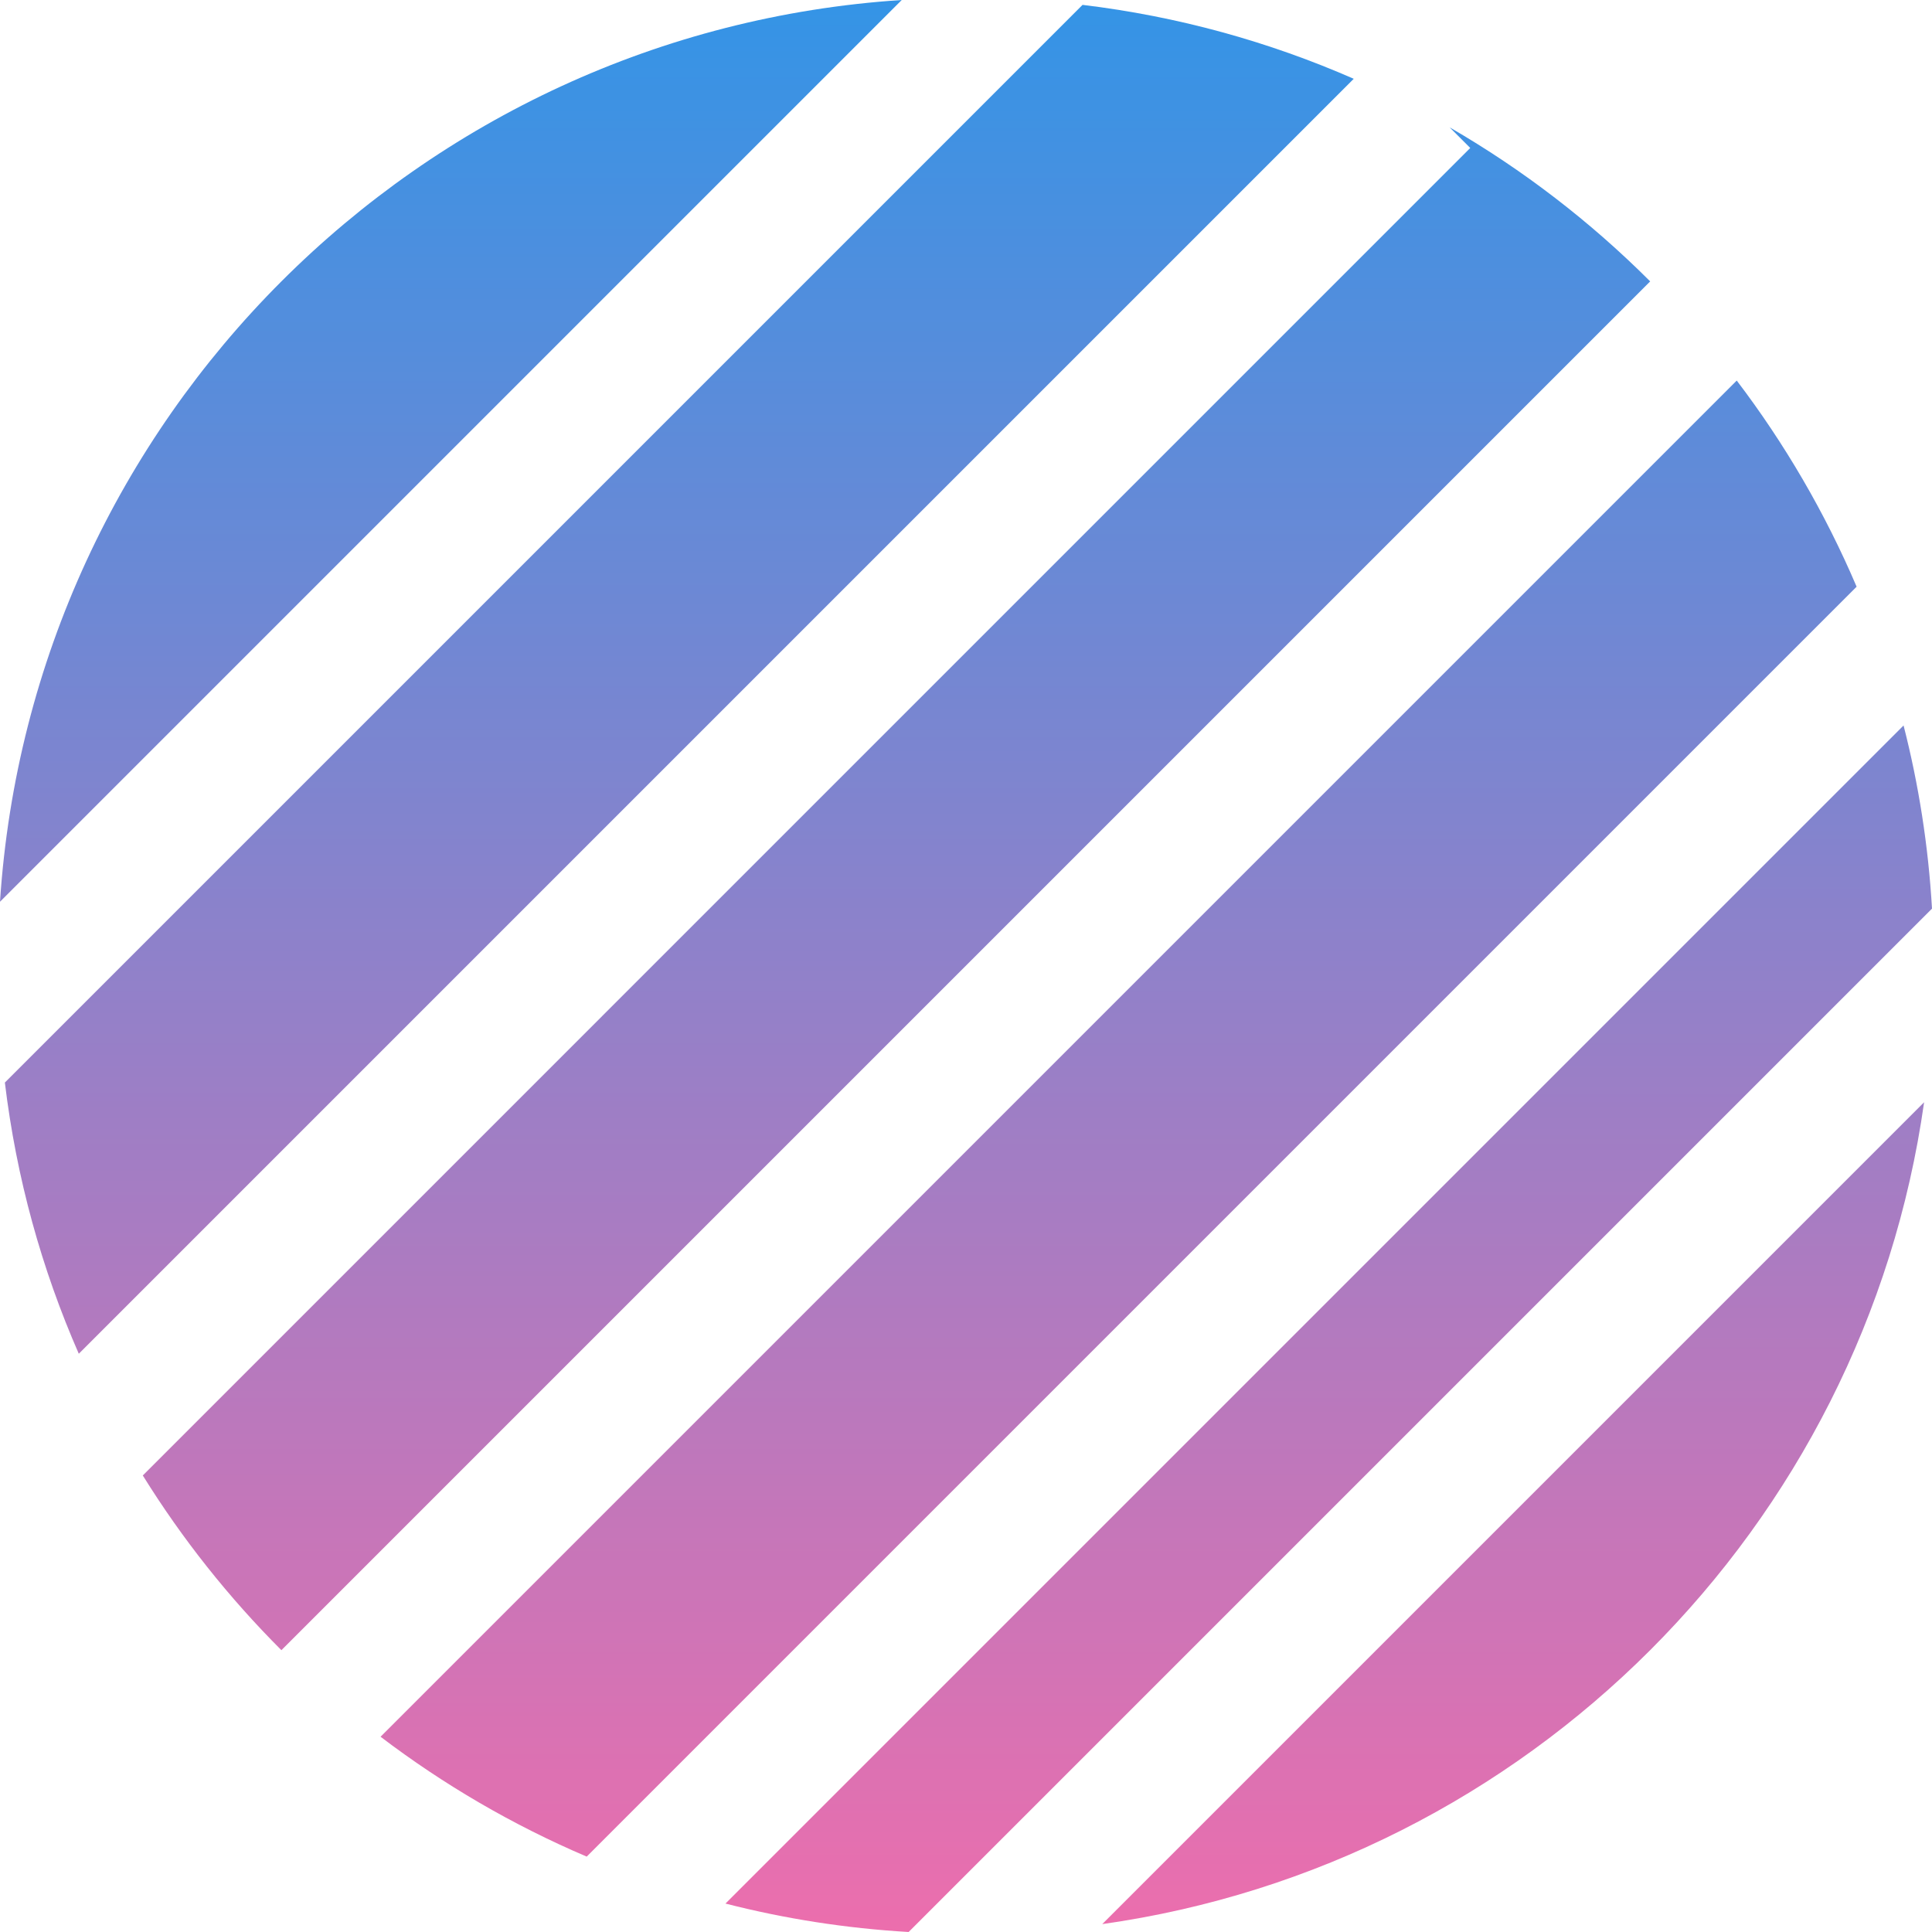
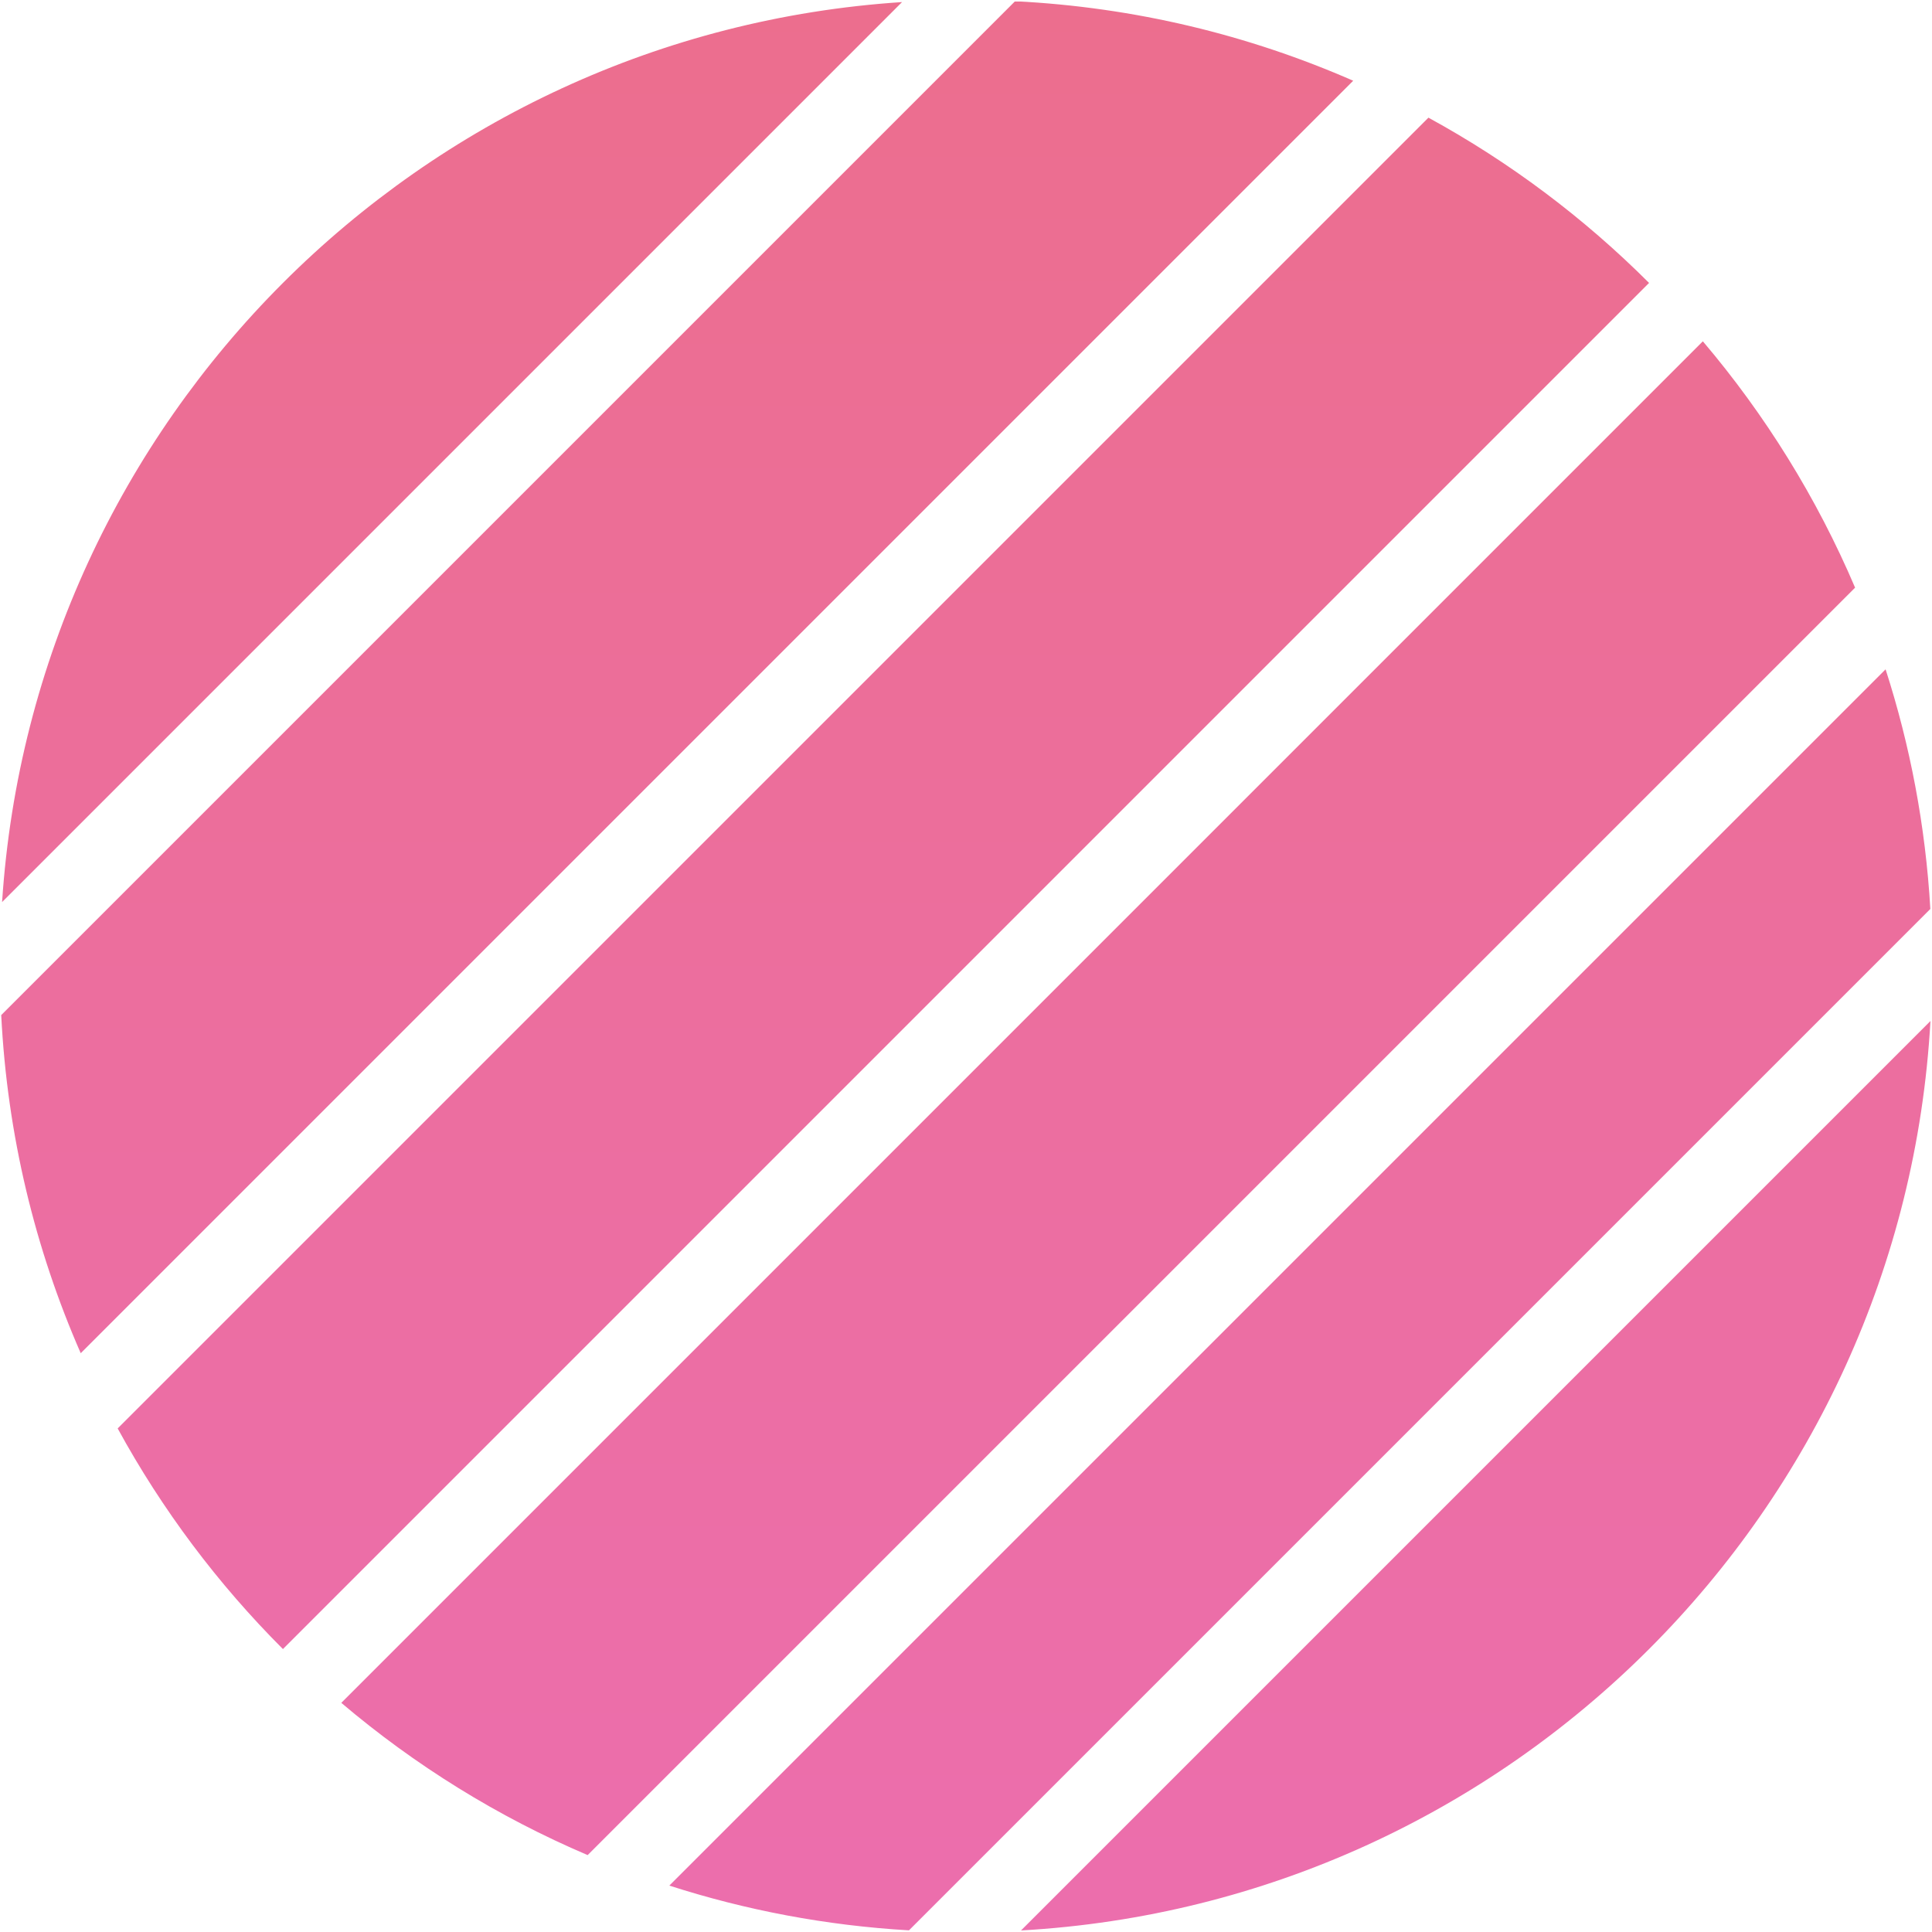
- <svg xmlns="http://www.w3.org/2000/svg" width="46" height="46" viewBox="0 0 46 46" fill="none">
-   <path d="M0.116 25.775C0.389 28.045 0.992 30.214 1.876 32.232L32.232 1.876C30.214 0.992 28.045 0.389 25.775 0.116L0.116 25.775Z" fill="url(#paint0_linear_107:28)" />
-   <path d="M6.7 39.29C5.448 38.038 4.339 36.642 3.4 35.13L35.006 3.523L34.515 3.032C36.265 4.044 37.87 5.28 39.29 6.7L6.7 39.29Z" fill="url(#paint1_linear_107:28)" />
-   <path d="M9.061 41.351C10.563 42.493 12.21 43.455 13.969 44.205L44.205 13.969C43.455 12.21 42.493 10.563 41.351 9.061L9.061 41.351Z" fill="url(#paint2_linear_107:28)" />
-   <path d="M21.634 46C20.138 45.913 18.679 45.683 17.273 45.323L45.323 17.273C45.683 18.679 45.913 20.138 46 21.634L21.634 46Z" fill="url(#paint3_linear_107:28)" />
-   <path d="M26.244 45.812C36.371 44.383 44.383 36.371 45.812 26.244L26.244 45.812Z" fill="url(#paint4_linear_107:28)" />
-   <path d="M0 21.47C0.752 9.958 9.958 0.752 21.47 0L0 21.47Z" fill="url(#paint5_linear_107:28)" />
+ <svg xmlns="http://www.w3.org/2000/svg" width="609" height="609" viewBox="0 0 609 609" fill="none">
+   <path fill-rule="evenodd" clip-rule="evenodd" d="M0.386 319.969C2.275 357.716 11.037 393.653 25.448 426.552L426.552 25.448C393.653 11.037 357.716 2.275 319.969 0.386L0.386 319.969ZM89.186 519.814C68.688 499.316 51.098 475.909 37.09 450.265L450.265 37.09C475.909 51.099 499.316 68.688 519.814 89.186L89.186 519.814ZM107.586 536.769C130.75 556.427 156.892 572.681 185.241 584.759L584.759 185.241C572.681 156.892 556.427 130.75 536.769 107.586L107.586 536.769ZM286.522 608.478C260.315 606.952 234.999 602.112 210.985 594.371L594.371 210.985C602.112 234.999 606.952 260.315 608.478 286.522L286.522 608.478ZM321.841 608.515C476.204 599.848 599.848 476.204 608.515 321.841L321.841 608.515ZM0.657 284.343C10.597 132.232 132.232 10.597 284.343 0.657L0.657 284.343Z" fill="url(#paint0_linear_101:55)" />
  <defs>
-     <linearGradient id="paint0_linear_107:28" x1="23" y1="0" x2="23" y2="46" gradientUnits="userSpaceOnUse">
-       <stop stop-color="#3494E6" />
-       <stop offset="1" stop-color="#EC6EAD" />
-     </linearGradient>
-     <linearGradient id="paint1_linear_107:28" x1="23" y1="0" x2="23" y2="46" gradientUnits="userSpaceOnUse">
-       <stop stop-color="#3494E6" />
-       <stop offset="1" stop-color="#EC6EAD" />
-     </linearGradient>
-     <linearGradient id="paint2_linear_107:28" x1="23" y1="0" x2="23" y2="46" gradientUnits="userSpaceOnUse">
-       <stop stop-color="#3494E6" />
-       <stop offset="1" stop-color="#EC6EAD" />
-     </linearGradient>
-     <linearGradient id="paint3_linear_107:28" x1="23" y1="0" x2="23" y2="46" gradientUnits="userSpaceOnUse">
-       <stop stop-color="#3494E6" />
-       <stop offset="1" stop-color="#EC6EAD" />
-     </linearGradient>
-     <linearGradient id="paint4_linear_107:28" x1="23" y1="0" x2="23" y2="46" gradientUnits="userSpaceOnUse">
-       <stop stop-color="#3494E6" />
-       <stop offset="1" stop-color="#EC6EAD" />
-     </linearGradient>
-     <linearGradient id="paint5_linear_107:28" x1="23" y1="0" x2="23" y2="46" gradientUnits="userSpaceOnUse">
-       <stop stop-color="#3494E6" />
+     <linearGradient id="paint0_linear_101:55" x1="304.45" y1="0.386" x2="304.45" y2="608.515" gradientUnits="userSpaceOnUse">
+       <stop stop-color="white" />
+       <stop offset="0" stop-color="#EC6E8E" />
      <stop offset="1" stop-color="#EC6EAD" />
    </linearGradient>
  </defs>
</svg>
